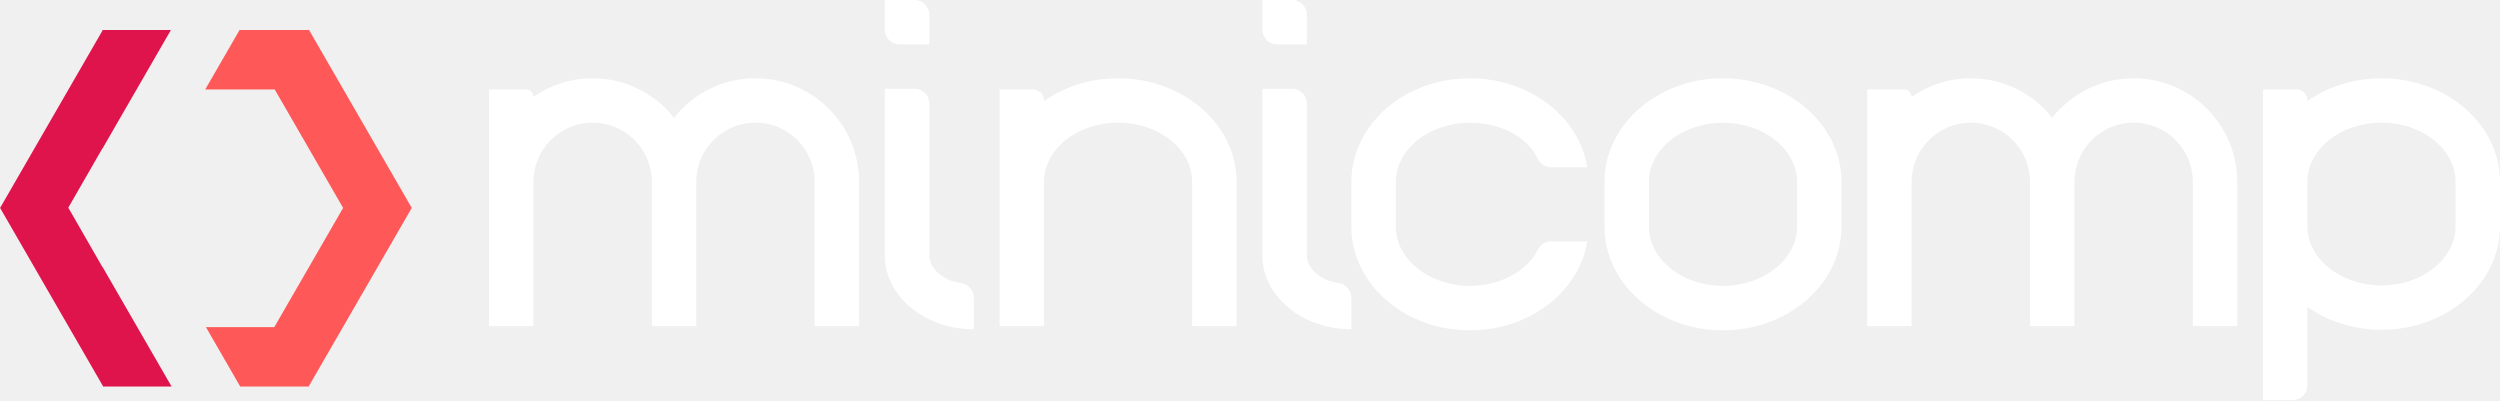
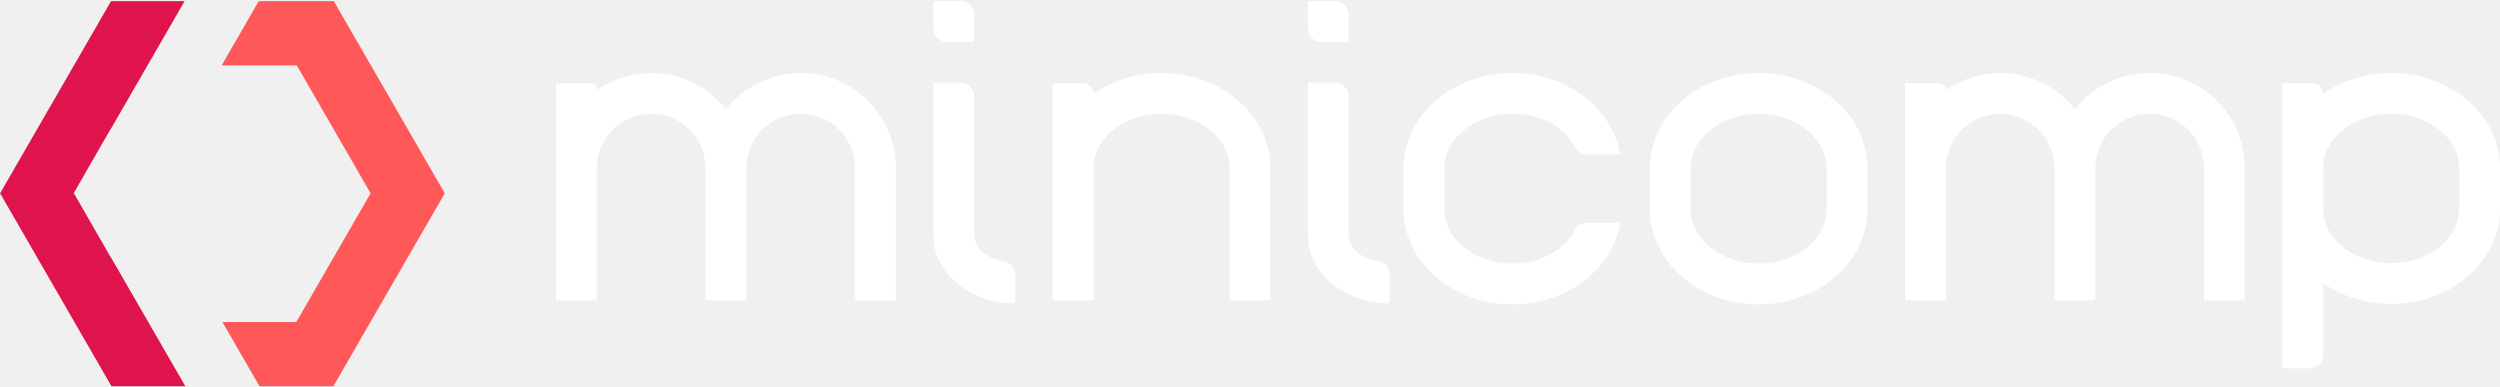
- <svg xmlns="http://www.w3.org/2000/svg" width="2331px" height="373px" viewBox="0 0 2331 373" version="1.1">
+ <svg xmlns="http://www.w3.org/2000/svg" width="2158px" height="334px" viewBox="0 0 2158 334" version="1.1">
  <g id="minicomp" stroke="none" stroke-width="1" fill="none" fill-rule="evenodd">
-     <g id="logo-dark-v2" transform="translate(-106, -106)">
-       <g id="logo-dark" transform="translate(106, 106)">
-         <polygon id="Path" fill="#FF5858" points="288 27.723 383.761 193.586 384 193.723 383.92 193.86 384 194 383.759 194.138 288 359.997 288 360.427 224.001 360.426 192 304.998 255.753 304.999 319.919 193.861 256.159 83.426 191.349 83.425 223.35 27.999 287.522 27.999" />
-         <polygon id="Path" fill="#E0144C" points="96 27.723 96.478 27.999 159.348 27.999 95.711 138.223 95.632 138.085 63.699 193.627 63.711 193.649 63.699 193.671 95.632 249.213 95.712 249.075 160 360.426 96 360.427 96 359.998 0.239 194.137 0 194 0.08 193.861 0 193.723 0.239 193.585" />
-         <path d="M704.4,114.373 C673.914,114.373 649.2,139.071 649.2,169.537 L649.2,304 L607.8,304 L607.8,169.537 C607.8,139.071 583.086,114.373 552.6,114.373 C522.114,114.373 497.4,139.071 497.4,169.537 L497.4,304 L456,304 L456,83.343 L490.44,83.343 C494.284,83.343 497.4,86.459 497.4,90.303 C497.4,90.303 497.4,90.304 497.4,90.304 L497.4,90.304 L497.4,90.304 C513.047,79.397 532.076,73 552.6,73 C583.388,73 610.812,87.394 628.502,109.816 C646.188,87.394 673.612,73 704.4,73 C757.751,73 801,116.221 801,169.537 L801,304 L759.6,304 L759.6,169.537 C759.6,139.071 734.886,114.373 704.4,114.373 Z M1989.4,114.373 C1958.914,114.373 1934.2,139.071 1934.2,169.537 L1934.2,304 L1892.8,304 L1892.8,169.537 C1892.8,139.071 1868.086,114.373 1837.6,114.373 C1807.114,114.373 1782.4,139.071 1782.4,169.537 L1782.4,304 L1741,304 L1741,83.343 L1775.44,83.343 C1779.284,83.343 1782.4,86.459 1782.4,90.303 C1782.4,90.303 1782.4,90.304 1782.4,90.304 L1782.4,90.304 L1782.4,90.304 C1798.047,79.397 1817.076,73 1837.6,73 C1868.388,73 1895.812,87.394 1913.502,109.816 C1931.188,87.394 1958.612,73 1989.4,73 C2042.751,73 2086,116.221 2086,169.537 L2086,304 L2044.6,304 L2044.6,169.537 C2044.6,139.071 2019.886,114.373 1989.4,114.373 Z M825,82.787 L852.7,82.787 C860.322,82.787 866.5,88.965 866.5,96.587 L866.5,238.011 L866.5,238.011 C866.5,247.423 873.585,255.734 884.402,260.714 C887.166,261.987 891.231,263.096 896.598,264.043 L896.598,264.043 C903.193,265.207 908.001,270.938 908,277.635 L908,307 L908,307 C862.16,307 825,276.113 825,238.011 L825,82.787 Z M825,0 L852.7,-1.77635684e-15 C860.322,-3.1764091e-15 866.5,6.178 866.5,13.8 L866.5,41.393 L866.5,41.393 L838.8,41.393 C831.178,41.393 825,35.215 825,27.593 L825,0 L825,0 Z M1370.56,73 C1426.258,73 1472.337,109.049 1480,155.943 L1446.267,155.943 C1441.045,155.942 1436.271,152.994 1433.932,148.326 L1433.672,147.811 C1432.035,144.586 1430.576,142.112 1429.294,140.39 C1417.244,124.193 1395.826,114.471 1370.56,114.471 C1332.397,114.471 1301.46,139.227 1301.46,169.765 L1301.46,211.235 C1301.46,241.773 1332.397,266.529 1370.56,266.529 C1395.483,266.529 1417.324,255.971 1429.479,240.138 C1430.878,238.316 1432.383,235.812 1433.993,232.627 C1436.341,227.985 1441.101,225.058 1446.303,225.057 L1480,225.057 C1472.337,271.951 1426.258,308 1370.56,308 C1310.11,308 1260.991,265.539 1260.015,212.835 L1260,211.235 L1260,169.765 C1260,116.323 1309.499,73 1370.56,73 Z M1204.7,82.787 C1212.322,82.787 1218.5,88.965 1218.5,96.587 L1218.5,238.011 C1218.5,247.423 1225.585,255.734 1236.402,260.714 C1239.166,261.987 1243.231,263.096 1248.598,264.043 C1255.193,265.207 1260.001,270.938 1260,277.635 L1260,307 C1214.16,307 1177,276.113 1177,238.011 L1177,82.787 L1204.7,82.787 Z M1204.7,-1.77635684e-15 C1212.322,-3.1764091e-15 1218.5,6.178 1218.5,13.8 L1218.5,41.393 L1190.8,41.393 C1183.178,41.393 1177,35.215 1177,27.593 L1177,0 L1204.7,-1.77635684e-15 Z M1042.5,114.373 C1004.358,114.373 973.438,139.071 973.438,169.537 L973.438,304 L932,304 L932,83.343 L963.087,83.345 C968.803,83.345 973.437,87.978 973.438,93.693 L973.439,94.172 L973.439,94.172 C992.356,80.924 1016.369,73 1042.5,73 C1103.527,73 1153,116.221 1153,169.537 L1153,304 L1111.562,304 L1111.562,169.537 C1111.562,139.071 1080.642,114.373 1042.5,114.373 Z M1675.562,169.765 C1675.562,139.227 1644.642,114.471 1606.5,114.471 C1568.358,114.471 1537.438,139.227 1537.438,169.765 L1537.438,211.235 L1537.449,212.251 C1538.126,242.32 1568.782,266.529 1606.5,266.529 C1644.642,266.529 1675.562,241.773 1675.562,211.235 L1675.562,169.765 Z M1716.985,212.835 C1716.009,265.539 1666.917,308 1606.5,308 C1545.473,308 1496,264.677 1496,211.235 L1496,169.765 C1496,116.323 1545.473,73 1606.5,73 C1667.527,73 1717,116.323 1717,169.765 L1717,211.235 L1716.985,212.835 Z M2289.551,211.944 C2288.874,241.948 2258.218,266.103 2220.5,266.103 C2182.358,266.103 2151.438,241.402 2151.438,210.931 L2151.438,169.552 C2151.438,139.081 2182.358,114.379 2220.5,114.379 C2258.642,114.379 2289.562,139.081 2289.562,169.552 L2289.562,210.931 L2289.551,211.944 Z M2331,169.552 C2331,116.228 2281.527,73 2220.5,73 C2194.367,73 2170.353,80.926 2151.435,94.178 L2151.438,93.695 C2151.439,87.979 2146.806,83.344 2141.089,83.343 C2141.089,83.343 2141.088,83.343 2141.088,83.343 L2110,83.345 L2110,83.345 L2110,373 L2137.637,373 C2145.259,373 2151.438,366.822 2151.438,359.2 C2151.438,359.2 2151.438,359.2 2151.438,359.2 L2151.435,286.305 L2151.435,286.305 C2170.353,299.556 2194.367,307.483 2220.5,307.483 C2281.527,307.483 2331,264.255 2331,210.931 L2331,169.552 Z" id="Combined-Shape" fill="#FFFFFF" />
+     <g id="logo-dark-v2" transform="translate(-106, -133)">
+       <g id="logo-dark" transform="translate(106, 133.7231)">
+         <polygon id="Path" fill="#FF5858" points="288 0 383.761 165.863 384 166 383.92 166.137 384 166.277 383.759 166.415 288 332.274 288 332.704 224.001 332.703 192 277.275 255.753 277.276 319.919 166.138 256.159 55.703 191.349 55.702 223.35 0.276 287.522 0.276" />
+         <polygon id="Path" fill="#E0144C" points="96 0 96.478 0.276 159.348 0.276 95.711 110.5 95.632 110.362 63.699 165.904 63.711 165.926 63.699 165.947 95.632 221.49 95.712 221.352 160 332.703 96 332.704 96 332.275 0.239 166.414 0 166.277 0.08 166.138 0 166 0.239 165.862" />
+         <path d="M691.173,97.479 C665.256,97.479 644.246,118.469 644.246,144.361 L644.246,258.636 L609.05,258.636 L609.05,144.361 C609.05,118.469 588.04,97.479 562.123,97.479 C536.206,97.479 515.196,118.469 515.196,144.361 L515.196,258.636 L480,258.636 L480,71.107 L509.28,71.107 C512.547,71.107 515.195,73.756 515.195,77.023 C515.195,77.023 515.195,77.023 515.195,77.023 L515.195,77.023 L515.195,77.023 C528.497,67.753 544.675,62.317 562.123,62.317 C588.297,62.317 611.611,74.55 626.649,93.606 C641.685,74.55 664.999,62.317 691.173,62.317 C736.528,62.317 773.296,99.049 773.296,144.361 L773.296,258.636 L738.1,258.636 L738.1,144.361 C738.1,118.469 717.09,97.479 691.173,97.479 Z M1855.594,97.479 C1829.677,97.479 1808.667,118.469 1808.667,144.361 L1808.667,258.636 L1773.472,258.636 L1773.472,144.361 C1773.472,118.469 1752.461,97.479 1726.544,97.479 C1700.627,97.479 1679.617,118.469 1679.617,144.361 L1679.617,258.636 L1644.421,258.636 L1644.421,71.107 L1673.701,71.107 C1676.968,71.107 1679.617,73.756 1679.617,77.023 C1679.617,77.023 1679.617,77.023 1679.617,77.023 L1679.617,77.023 L1679.617,77.023 C1692.919,67.753 1709.096,62.317 1726.544,62.317 C1752.718,62.317 1776.033,74.55 1791.071,93.606 C1806.106,74.55 1829.42,62.317 1855.594,62.317 C1900.95,62.317 1937.717,99.049 1937.717,144.361 L1937.717,258.636 L1902.522,258.636 L1902.522,144.361 C1902.522,118.469 1881.512,97.479 1855.594,97.479 Z M805.699,70.634 L829.25,70.634 C835.728,70.634 840.98,75.886 840.98,82.364 L840.98,202.555 L840.98,202.555 C840.98,210.553 847.003,217.616 856.199,221.849 C858.549,222.931 862.005,223.874 866.567,224.678 L866.567,224.678 C872.174,225.667 876.261,230.539 876.26,236.232 L876.26,261.186 L876.26,261.186 C837.29,261.186 805.699,234.936 805.699,202.555 L805.699,70.634 Z M805.699,0.277 L829.25,0.277 C835.728,0.277 840.98,5.529 840.98,12.007 L840.98,35.456 L840.98,35.456 L817.429,35.456 C810.951,35.456 805.699,30.204 805.699,23.726 L805.699,0.277 L805.699,0.277 Z M1128.946,70.634 L1152.497,70.634 C1158.975,70.634 1164.227,75.886 1164.227,82.364 L1164.227,202.555 L1164.227,202.555 C1164.227,210.553 1170.25,217.616 1179.446,221.849 C1181.795,222.931 1185.252,223.874 1189.814,224.678 L1189.814,224.678 C1195.421,225.667 1199.508,230.539 1199.507,236.232 L1199.507,261.186 L1199.507,261.186 C1160.537,261.186 1128.946,234.936 1128.946,202.555 L1128.946,70.634 Z M1128.946,0.277 L1152.497,0.277 C1158.975,0.277 1164.227,5.529 1164.227,12.007 L1164.227,35.456 L1164.227,35.456 L1140.676,35.456 C1134.198,35.456 1128.946,30.204 1128.946,23.726 L1128.946,0.277 L1128.946,0.277 Z M1002.603,97.479 C970.177,97.479 943.891,118.469 943.891,144.361 L943.891,258.636 L908.663,258.636 L908.663,71.107 L935.093,71.109 C939.952,71.109 943.89,75.047 943.891,79.905 L943.892,80.311 L943.892,80.311 C959.974,69.052 980.388,62.317 1002.603,62.317 C1054.485,62.317 1096.543,99.049 1096.543,144.361 L1096.543,258.636 L1061.316,258.636 L1061.316,144.361 C1061.316,118.469 1035.029,97.479 1002.603,97.479 Z M1246.754,144.554 C1246.754,118.601 1273.054,97.562 1305.498,97.562 C1326.978,97.562 1345.185,105.824 1355.43,119.589 C1356.577,121.13 1357.891,123.379 1359.373,126.334 L1359.371,126.335 C1361.36,130.301 1365.416,132.805 1369.852,132.807 L1398.537,132.808 L1398.537,132.808 C1392.022,92.954 1352.849,62.317 1305.498,62.317 C1253.588,62.317 1211.507,99.136 1211.507,144.554 L1211.507,179.799 L1211.52,181.159 C1212.35,225.95 1254.107,262.036 1305.498,262.036 C1352.849,262.036 1392.022,231.399 1398.537,191.545 L1369.888,191.545 C1365.466,191.547 1361.421,194.034 1359.425,197.979 C1358.056,200.686 1356.777,202.813 1355.587,204.362 C1345.254,217.818 1326.686,226.791 1305.498,226.791 C1273.054,226.791 1246.754,205.752 1246.754,179.799 L1246.754,144.554 Z M1576.791,144.554 C1576.791,118.601 1550.504,97.562 1518.078,97.562 C1485.652,97.562 1459.366,118.601 1459.366,144.554 L1459.366,179.799 L1459.376,180.662 C1459.951,206.217 1486.013,226.791 1518.078,226.791 C1550.504,226.791 1576.791,205.752 1576.791,179.799 L1576.791,144.554 Z M1612.006,181.159 C1611.176,225.95 1569.441,262.036 1518.078,262.036 C1466.197,262.036 1424.139,225.217 1424.139,179.799 L1424.139,144.554 C1424.139,99.136 1466.197,62.317 1518.078,62.317 C1569.96,62.317 1612.018,99.136 1612.018,144.554 L1612.018,179.799 L1612.006,181.159 Z M2122.763,180.401 C2122.188,205.9 2096.126,226.429 2064.06,226.429 C2031.634,226.429 2005.348,205.436 2005.348,179.54 L2005.348,144.373 C2005.348,118.477 2031.634,97.484 2064.06,97.484 C2096.486,97.484 2122.773,118.477 2122.773,144.373 L2122.773,179.54 L2122.763,180.401 Z M2158,144.373 C2158,99.055 2115.942,62.317 2064.06,62.317 C2041.844,62.317 2021.429,69.054 2005.346,80.316 L2005.348,79.906 C2005.349,75.048 2001.411,71.108 1996.552,71.107 C1996.552,71.107 1996.551,71.107 1996.55,71.107 L1970.121,71.109 L1970.121,71.109 L1970.121,317.277 L1993.618,317.277 C2000.096,317.277 2005.348,312.025 2005.348,305.547 C2005.348,305.547 2005.348,305.547 2005.348,305.547 L2005.346,243.597 L2005.346,243.597 C2021.429,254.859 2041.844,261.596 2064.06,261.596 C2115.942,261.596 2158,224.858 2158,179.54 L2158,144.373 Z" id="Combined-Shape" fill="#FFFFFF" />
      </g>
    </g>
  </g>
</svg>
